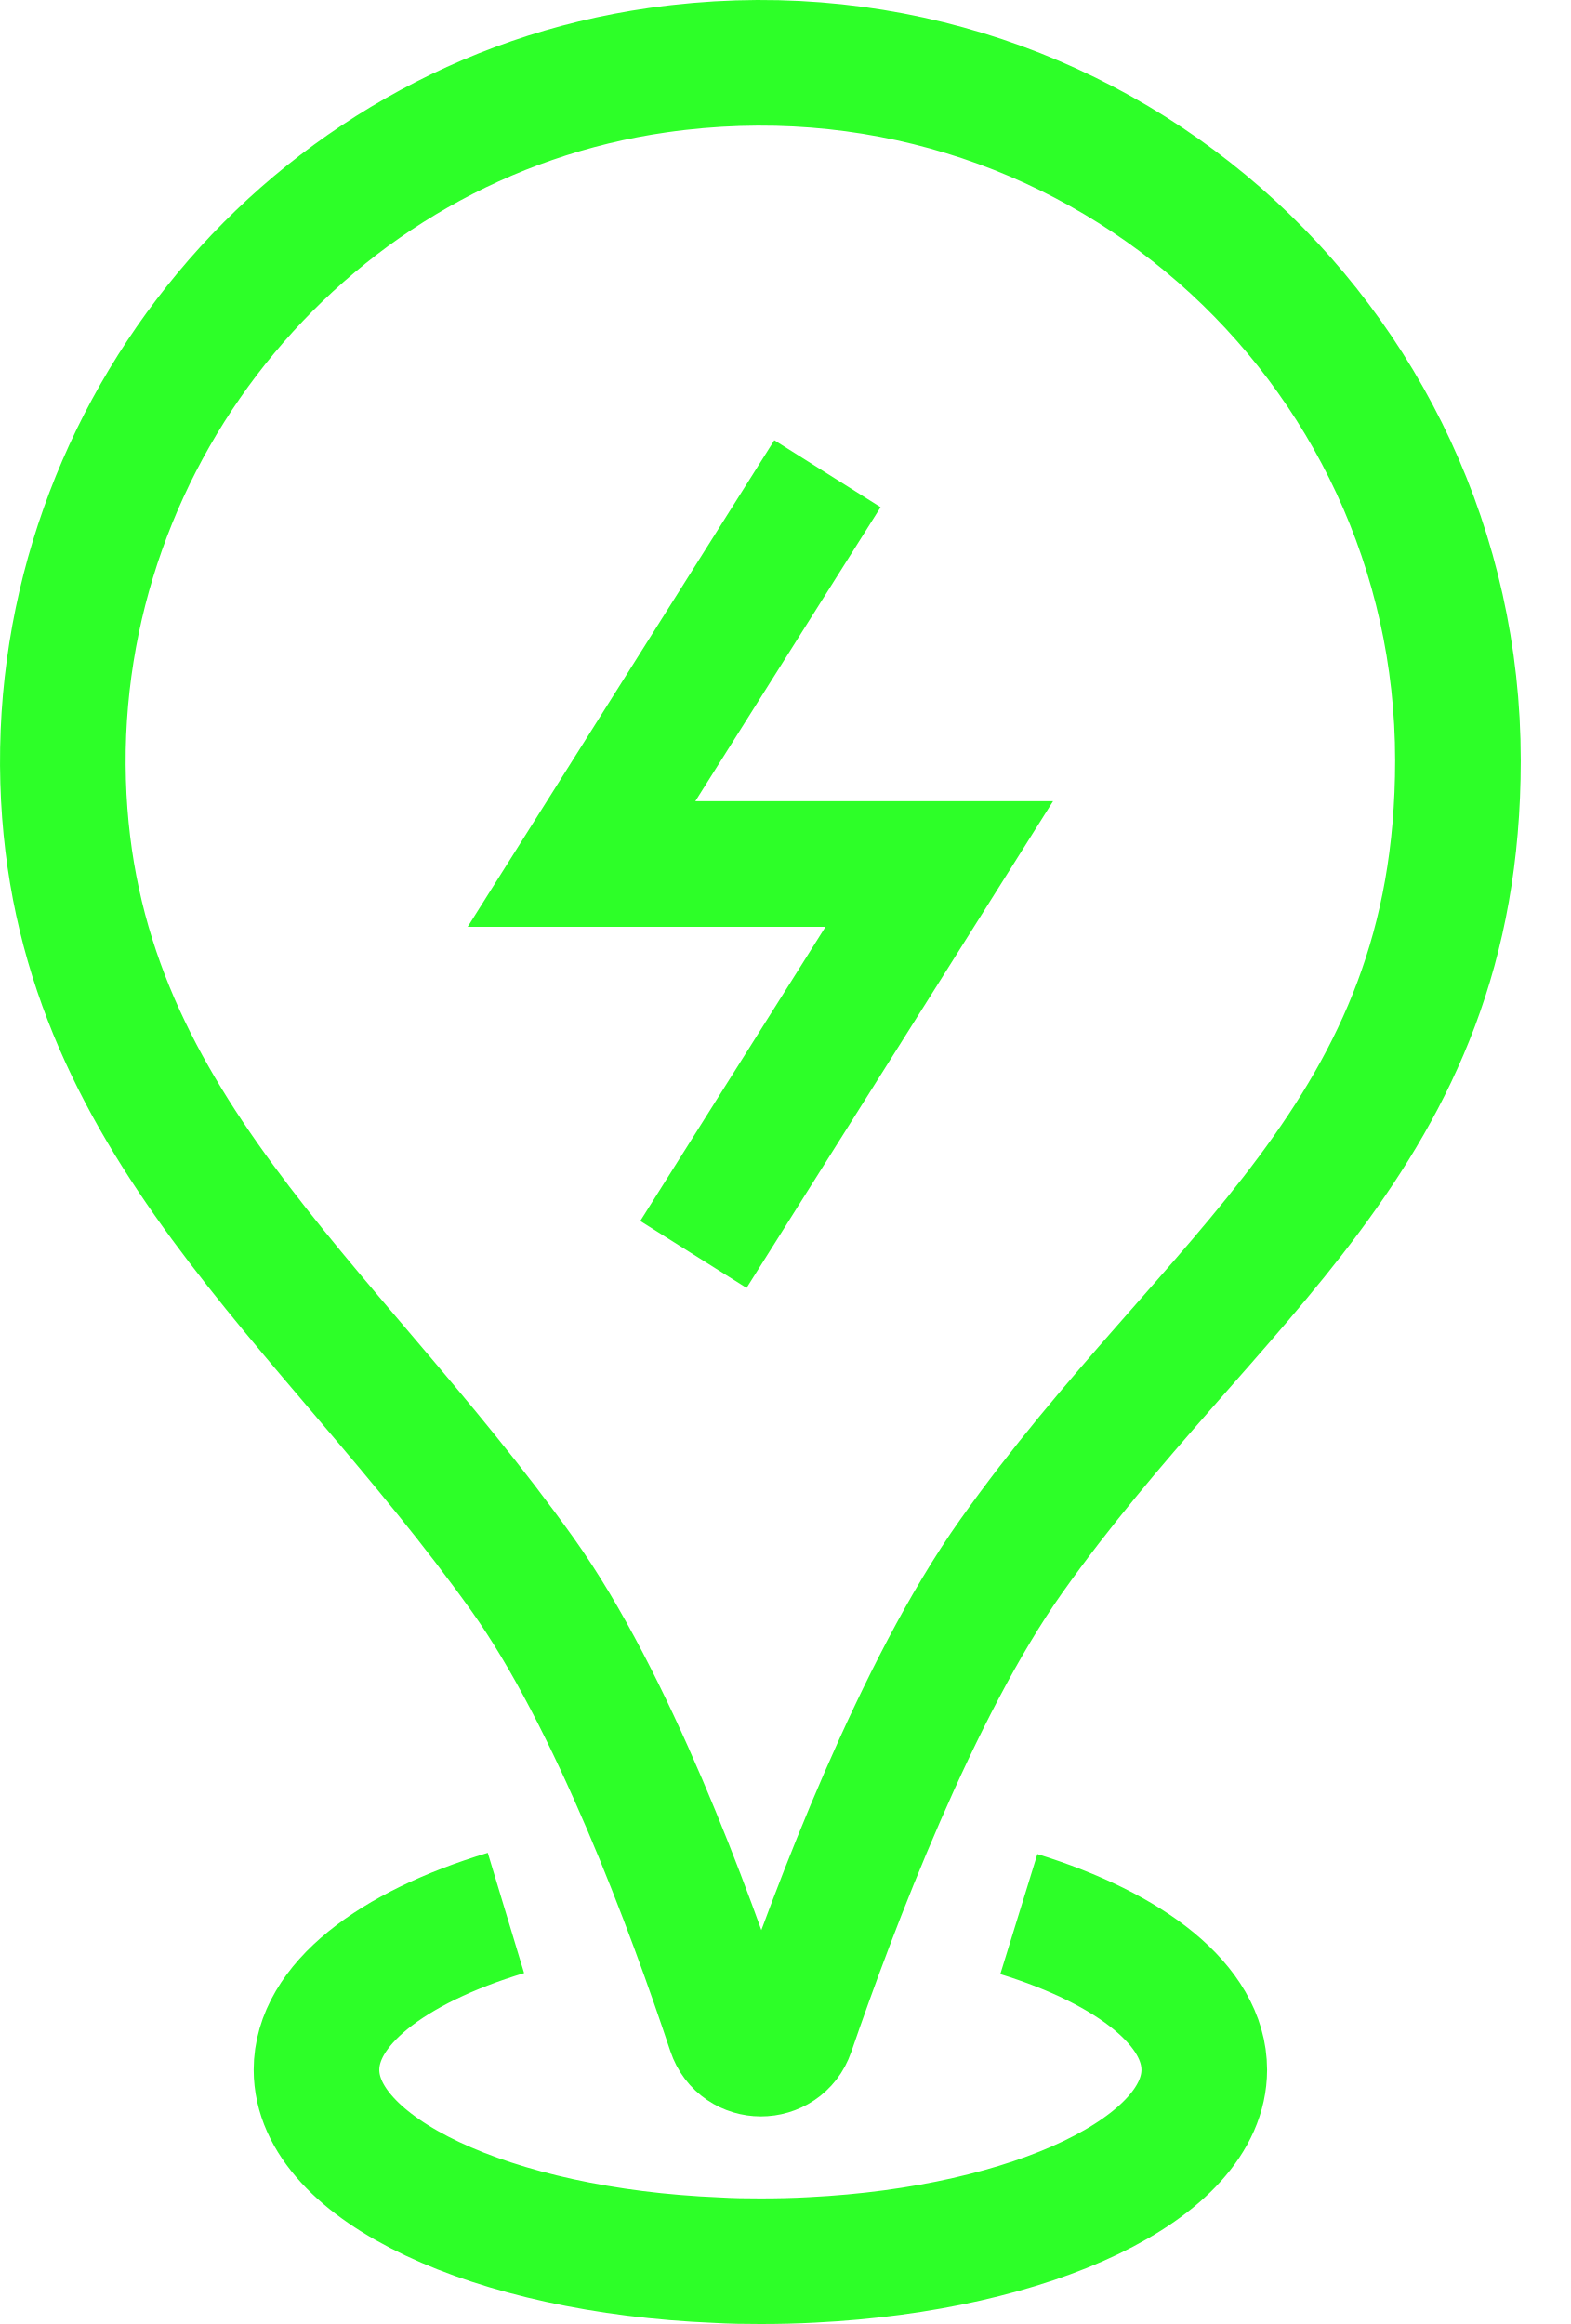
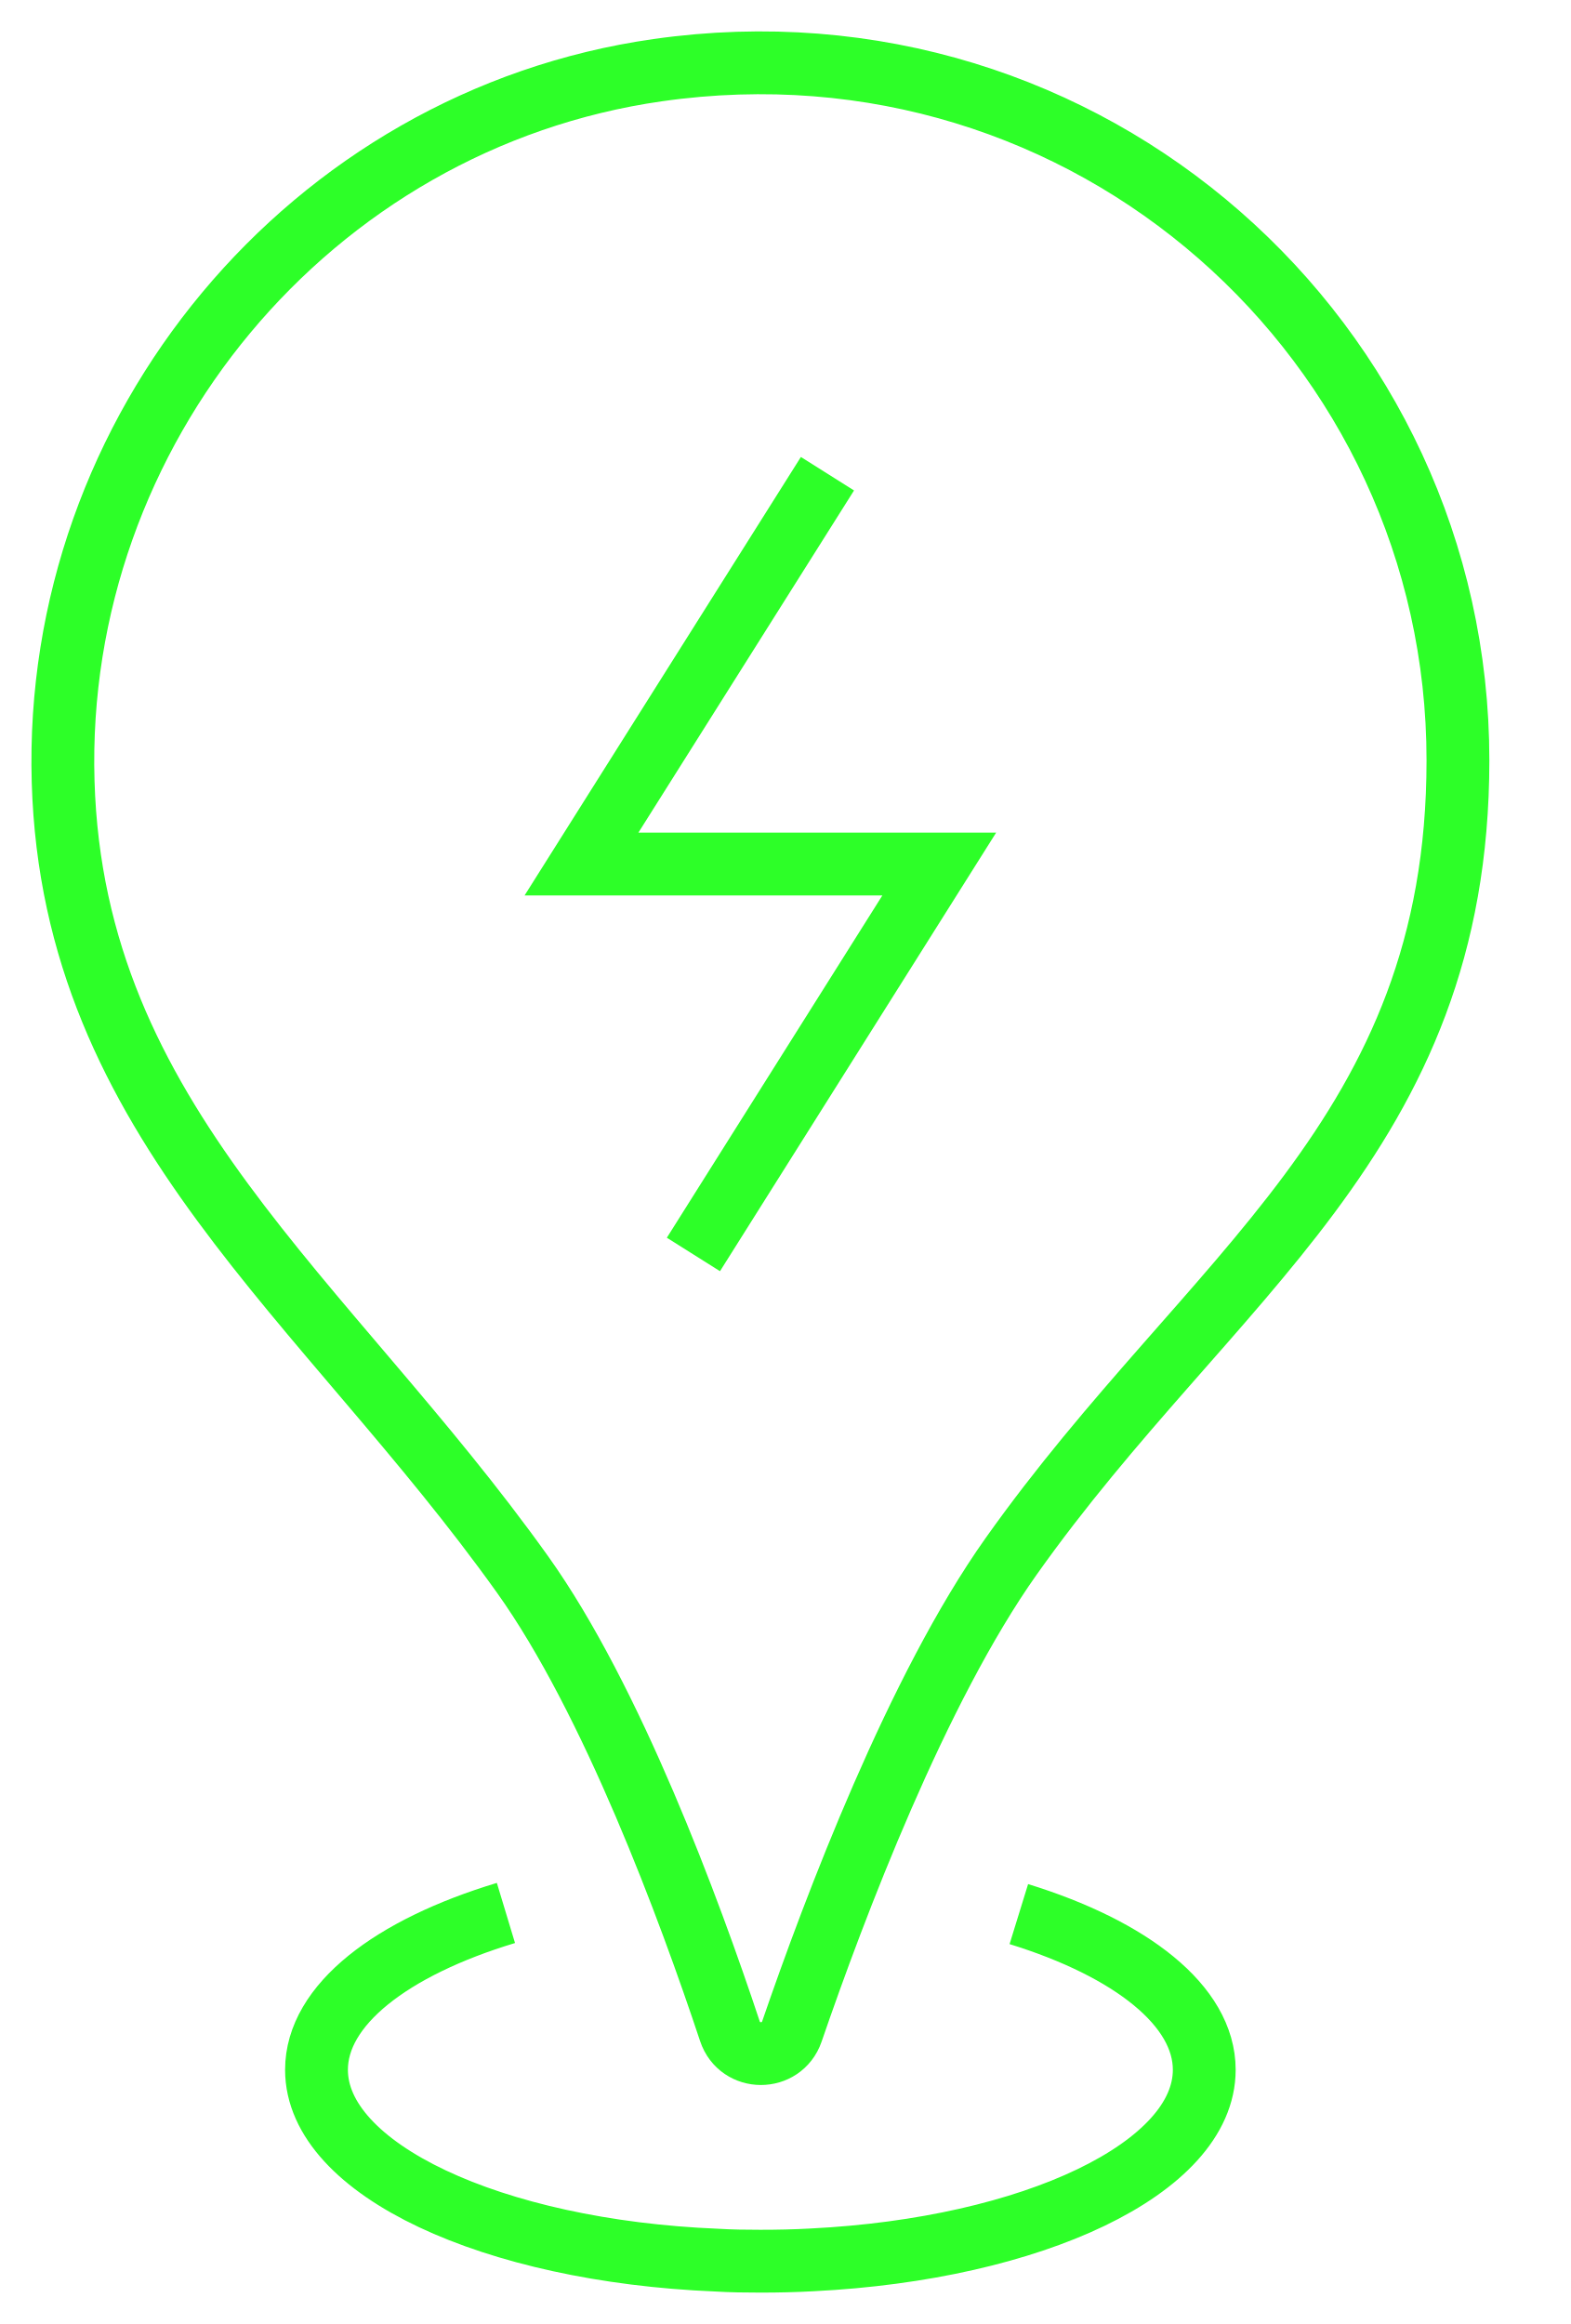
<svg xmlns="http://www.w3.org/2000/svg" width="25" height="37" viewBox="0 0 25 37" fill="none">
-   <path d="M11.04 19.972L14.954 13.756H9.258L13.174 7.542" stroke="#2DFF28" stroke-width="2" strokeLinecap="round" strokeLinejoin="round" />
-   <path d="M1.005 12.443C1.164 17.872 5.175 20.661 8.321 25.069C9.742 27.06 10.974 30.392 11.621 32.339C11.779 32.812 12.446 32.814 12.608 32.342C13.292 30.351 14.604 26.887 16.098 24.779C19.273 20.298 23.212 18.1 23.212 12.106C23.214 5.435 17.332 0.138 10.472 1.117C4.936 1.906 0.841 6.853 1.005 12.443Z" stroke="#2DFF28" stroke-width="2" strokeLinecap="round" strokeLinejoin="round" />
-   <path d="M8.055 30.456C6.231 31.007 5.039 31.92 5.039 32.953C5.039 34.536 7.835 35.836 11.41 35.983C11.639 35.997 11.871 36 12.106 36C12.386 36 12.657 35.994 12.929 35.979C16.445 35.804 19.173 34.516 19.173 32.953C19.173 31.933 18.008 31.026 16.221 30.474" stroke="#2DFF28" stroke-width="2" strokeLinecap="round" strokeLinejoin="round" />
+   <path d="M11.04 19.972L14.954 13.756H9.258L13.174 7.542" stroke="#2DFF28" strokeWidth="2" strokeLinecap="round" strokeLinejoin="round" />
+   <path d="M1.005 12.443C1.164 17.872 5.175 20.661 8.321 25.069C9.742 27.06 10.974 30.392 11.621 32.339C11.779 32.812 12.446 32.814 12.608 32.342C13.292 30.351 14.604 26.887 16.098 24.779C19.273 20.298 23.212 18.1 23.212 12.106C23.214 5.435 17.332 0.138 10.472 1.117C4.936 1.906 0.841 6.853 1.005 12.443Z" stroke="#2DFF28" strokeWidth="2" strokeLinecap="round" strokeLinejoin="round" />
+   <path d="M8.055 30.456C6.231 31.007 5.039 31.92 5.039 32.953C5.039 34.536 7.835 35.836 11.41 35.983C11.639 35.997 11.871 36 12.106 36C12.386 36 12.657 35.994 12.929 35.979C16.445 35.804 19.173 34.516 19.173 32.953C19.173 31.933 18.008 31.026 16.221 30.474" stroke="#2DFF28" strokeWidth="2" strokeLinecap="round" strokeLinejoin="round" />
</svg>
